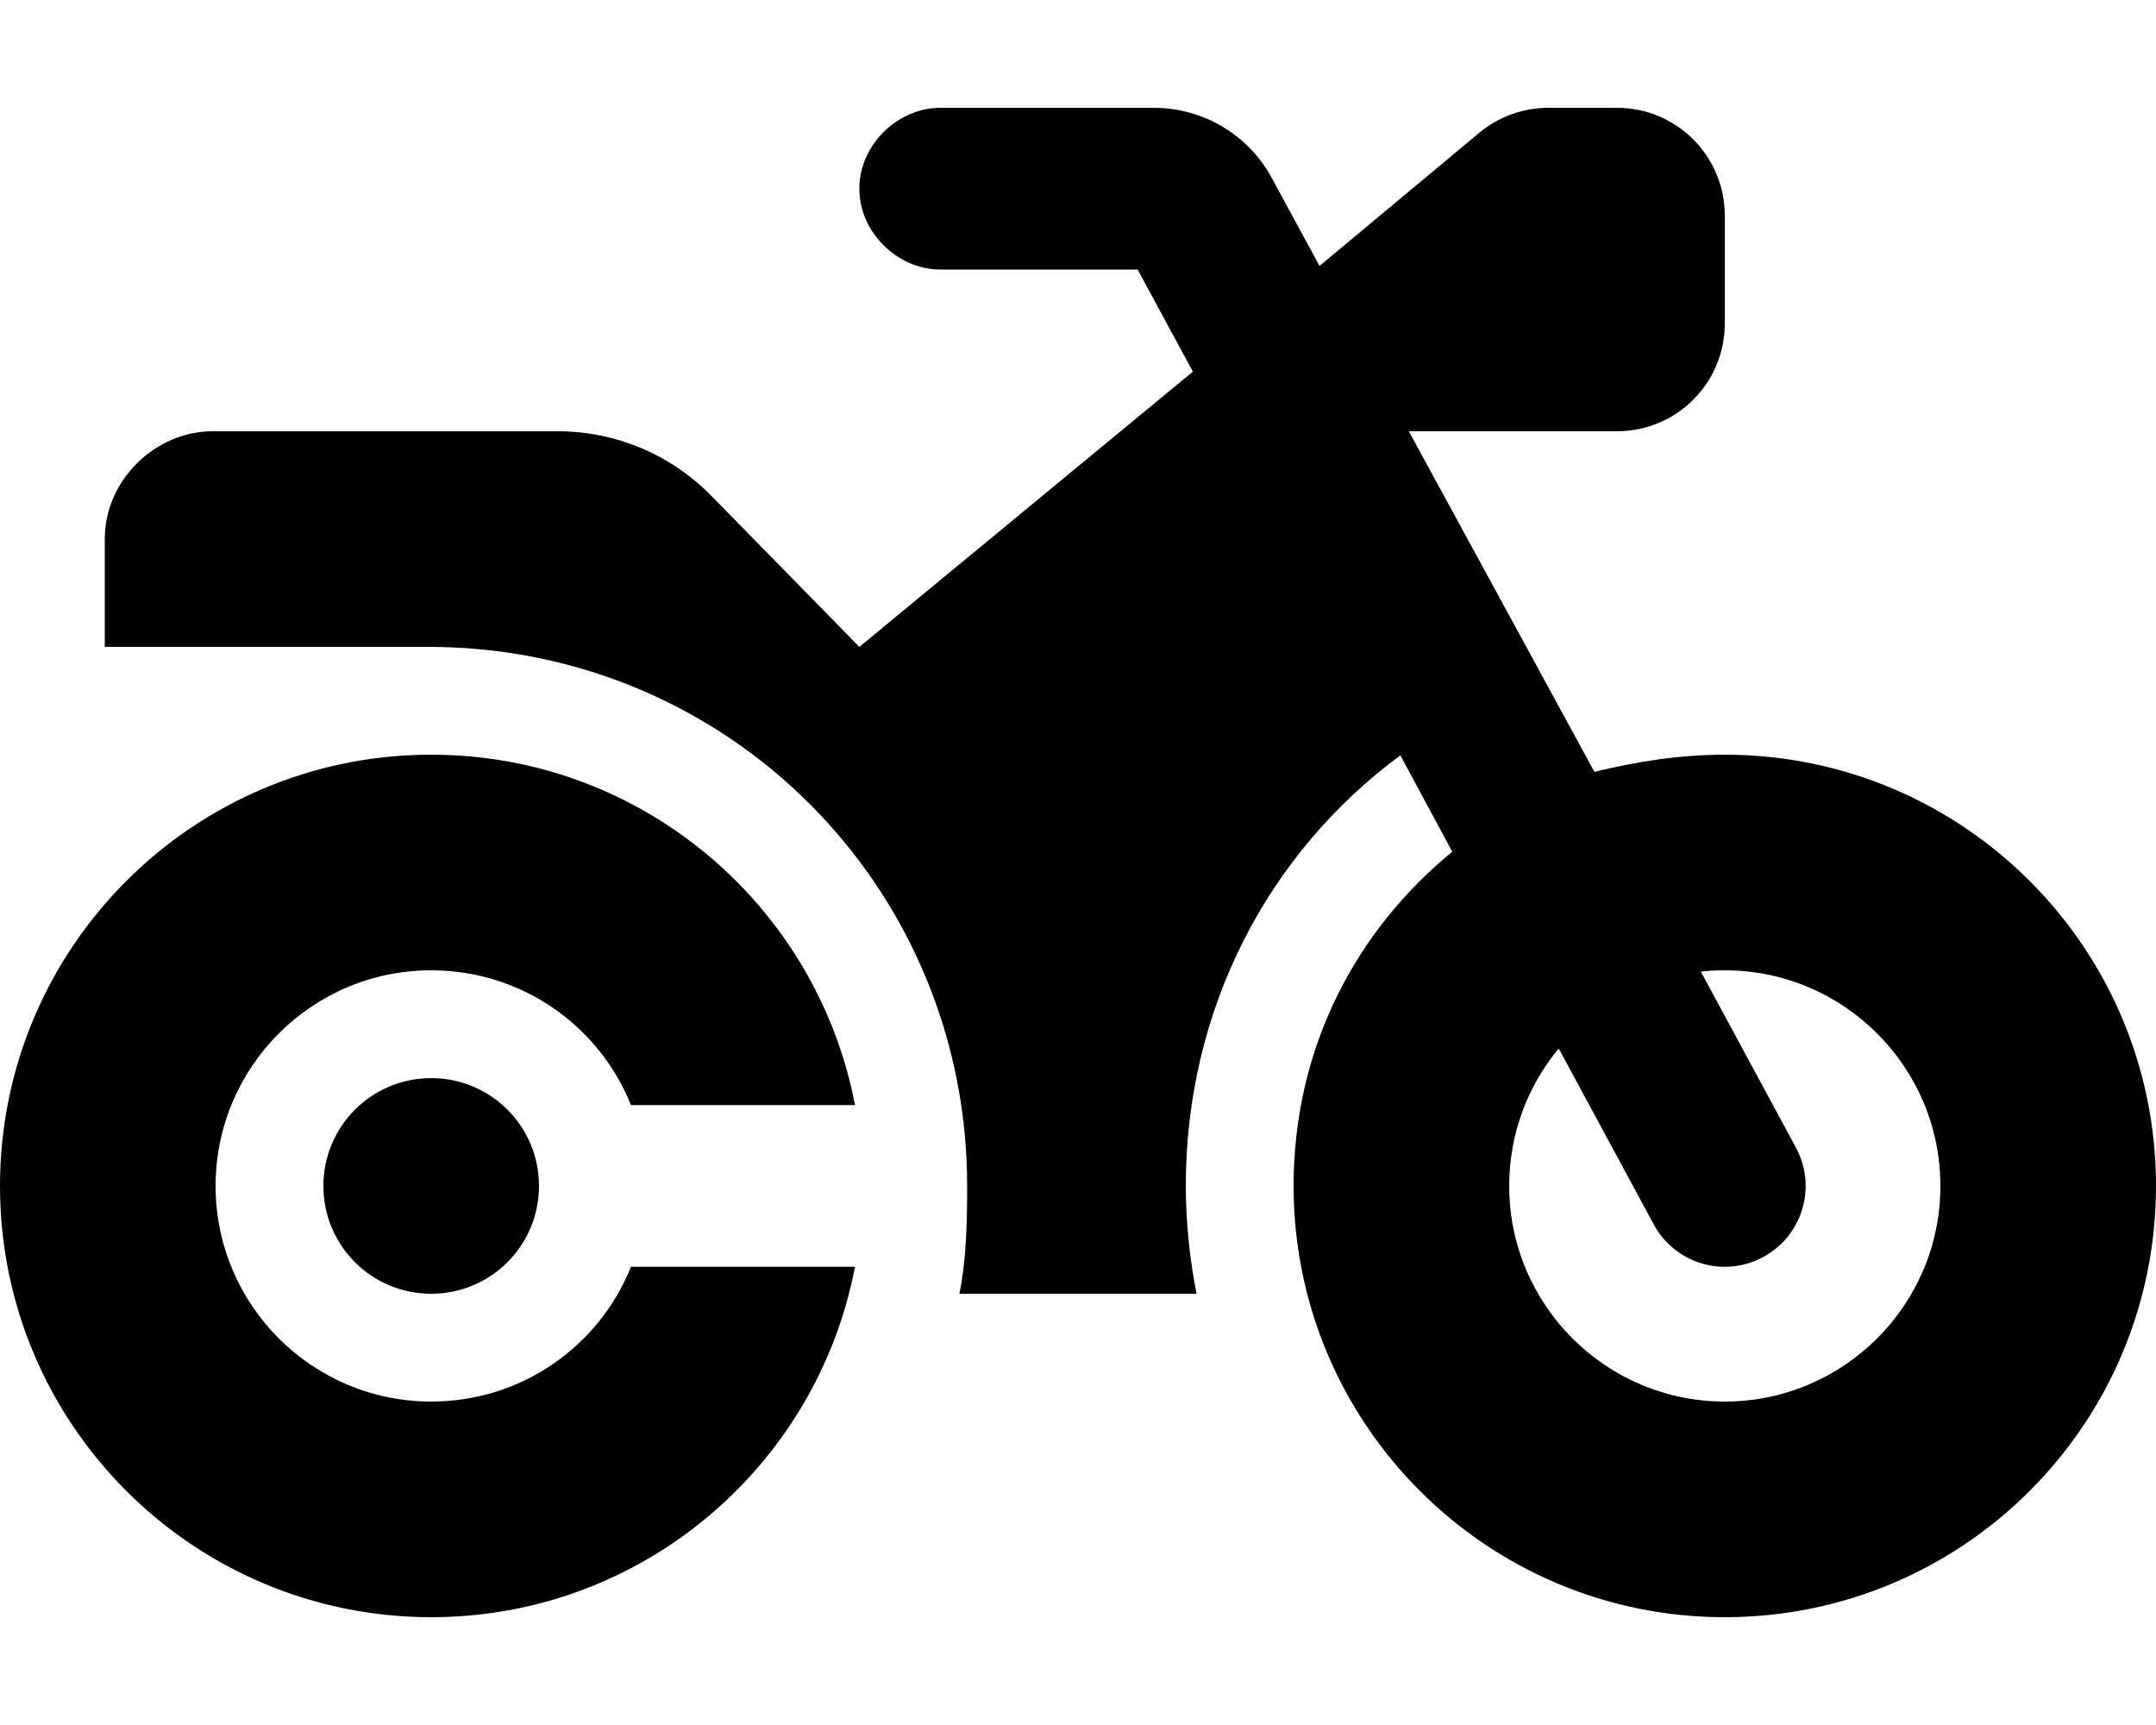
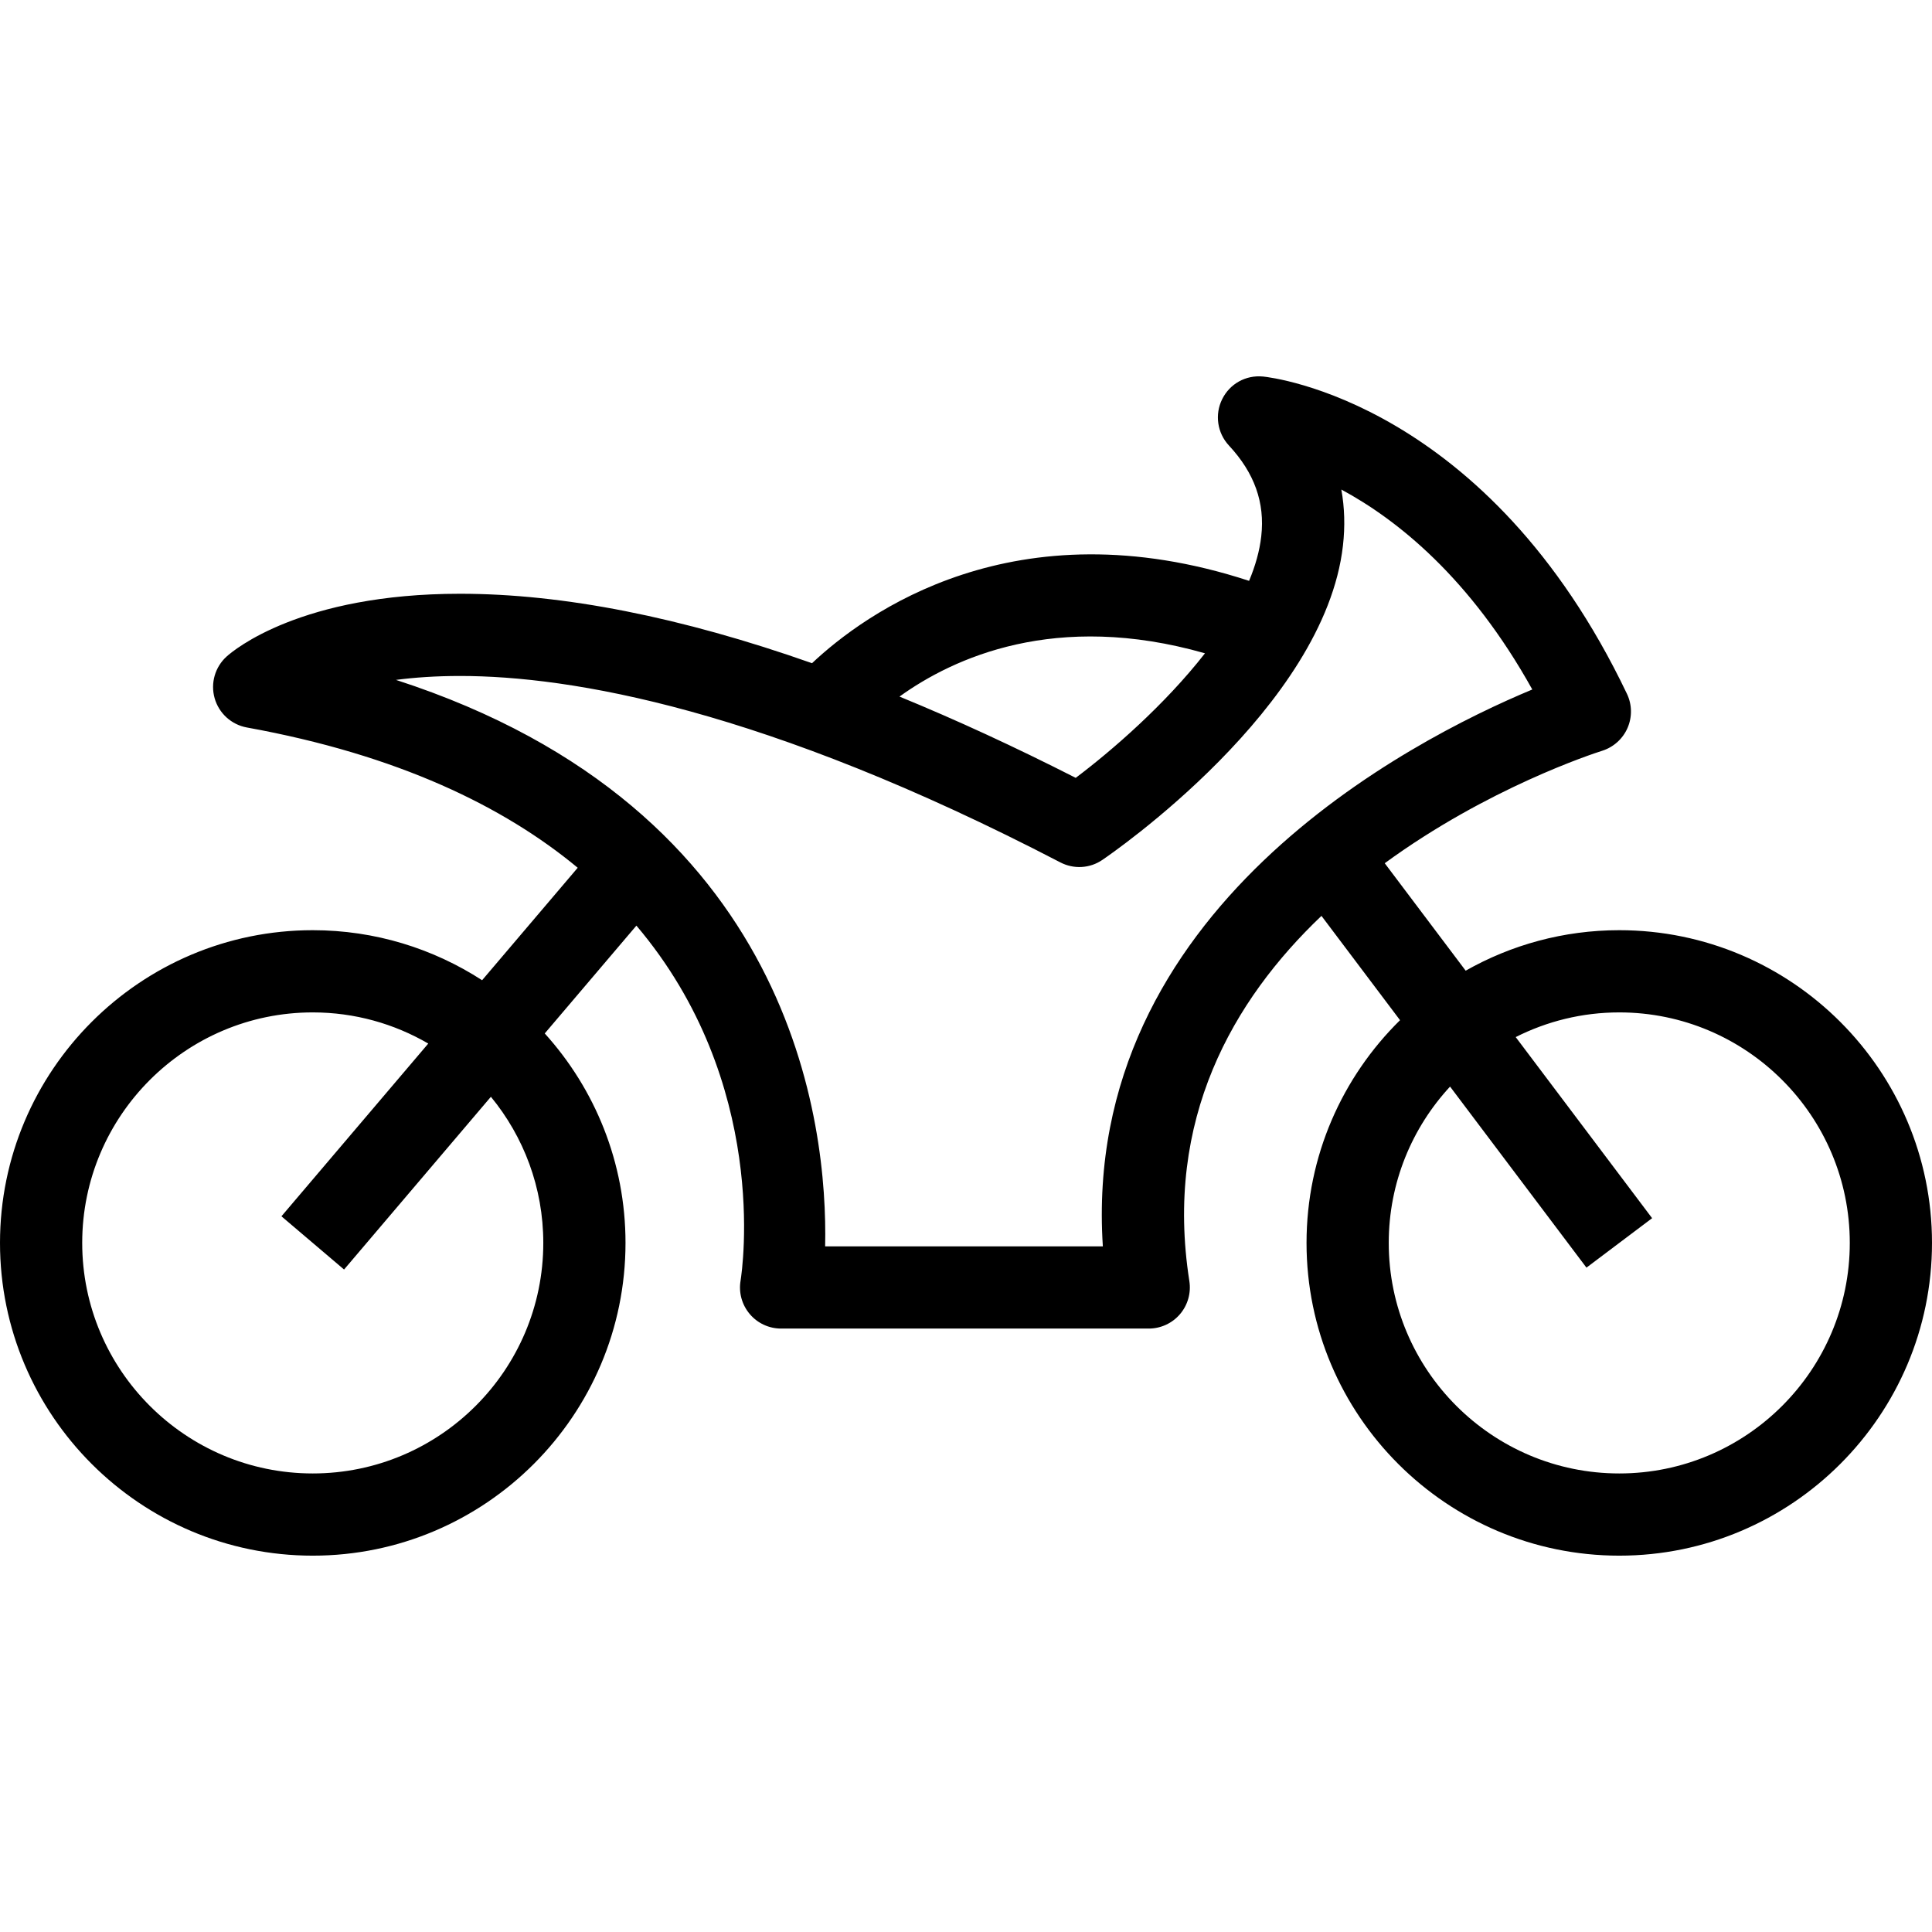
- <svg xmlns="http://www.w3.org/2000/svg" viewBox="0 0 640 512">
-   <path fill="currentColor" d="M342.5 32C357.2 32 370.7 40.05 377.6 52.98L391.7 78.93L439.1 39.42C444.9 34.62 452.1 32 459.6 32H480C497.7 32 512 46.33 512 64V96C512 113.7 497.7 128 480 128H418.2L473.3 229.1C485.5 226.1 498.5 224 512 224C582.7 224 640 281.3 640 352C640 422.7 582.7 480 512 480C441.3 480 384 422.7 384 352C384 311.1 402.4 276.3 431.1 252.8L415.7 224.2C376.1 253.4 352 299.8 352 352C352 362.1 353.1 373.7 355.2 384H284.8C286.9 373.7 287.1 362.1 287.1 352C287.1 263.6 216.4 192 127.1 192H31.1V160C31.1 142.3 46.33 128 63.1 128H165.5C182.5 128 198.7 134.7 210.7 146.7L255.1 192L354.1 110.3L337.7 80H279.1C266.7 80 255.1 69.25 255.1 56C255.1 42.75 266.7 32 279.1 32L342.5 32zM448 352C448 387.3 476.7 416 512 416C547.3 416 576 387.3 576 352C576 316.7 547.3 288 512 288C509.6 288 507.2 288.1 504.9 288.4L533.1 340.6C539.4 352.2 535.1 366.8 523.4 373.1C511.8 379.4 497.2 375.1 490.9 363.4L462.7 311.2C453.5 322.3 448 336.5 448 352V352zM253.8 376C242.5 435.2 190.5 480 128 480C57.31 480 0 422.7 0 352C0 281.3 57.31 224 128 224C190.5 224 242.5 268.8 253.8 328H187.3C177.9 304.5 154.9 288 128 288C92.65 288 64 316.7 64 352C64 387.3 92.65 416 128 416C154.9 416 177.9 399.5 187.3 376H253.8zM96 352C96 334.3 110.3 320 128 320C145.7 320 160 334.3 160 352C160 369.7 145.7 384 128 384C110.3 384 96 369.7 96 352z" />
+ <svg xmlns="http://www.w3.org/2000/svg" version="1.1" id="Capa_1" x="0px" y="0px" viewBox="0 0 490.001 490.001" style="enable-background:new 0 0 490.001 490.001;" xml:space="preserve">
+   <path fill="currentColor" d="M410.689,235.919c-14.154,0-27.443,3.744-38.96,10.268l-20.528-27.251c26.069-19.054,52.85-27.796,55.161-28.526  c2.881-0.916,5.223-3.034,6.424-5.794c1.201-2.769,1.15-5.925-0.153-8.644c-35.267-73.853-89.95-80.237-92.262-80.472  c-4.429-0.438-8.471,1.853-10.394,5.732c-1.935,3.889-1.253,8.563,1.699,11.749c6.486,6.964,9.173,14.499,8.207,23.04  c-0.418,3.72-1.502,7.509-3.085,11.297c-59.498-19.458-97.449,8.263-110.85,20.886c-33.22-11.701-63.089-17.613-89.272-17.613  c-40.358,0-57.371,14.273-59.183,15.903c-2.952,2.656-4.144,6.77-3.055,10.599c1.09,3.828,4.256,6.698,8.165,7.412  c38.377,6.954,65.206,20.062,83.918,35.579l-24.247,28.524c-12.389-8.014-27.131-12.689-42.953-12.689  C35.583,235.919,0,271.502,0,315.232c0,43.738,35.583,79.321,79.322,79.321c43.738,0,79.322-35.583,79.322-79.321  c0-20.417-7.76-39.054-20.482-53.127l23.244-27.344c33.791,39.865,26.9,87.054,26.418,90.061c-0.51,3.023,0.346,6.108,2.331,8.45  c1.975,2.342,4.887,3.685,7.952,3.685h93.239c3.044,0,5.947-1.334,7.921-3.645c1.985-2.321,2.851-5.387,2.382-8.399  c-6.43-40.978,11.064-71.267,33.506-92.626l19.928,26.455c-14.626,14.395-23.715,34.398-23.715,56.489  c0,43.738,35.583,79.321,79.322,79.321c43.729,0,79.311-35.583,79.311-79.321C490.001,271.502,454.418,235.919,410.689,235.919z   M305.611,165.692c-10.235,13.117-23.696,24.748-32.785,31.59c-15.446-7.856-30.35-14.726-44.694-20.611  C241.759,166.856,267.735,154.879,305.611,165.692z M137.792,315.232c0,32.243-26.226,58.47-58.471,58.47  c-32.243,0-58.471-26.227-58.471-58.47c0-32.234,26.228-58.462,58.471-58.462c10.673,0,20.677,2.888,29.299,7.901l-37.24,43.81  l15.883,13.5l37.242-43.811C132.804,288.265,137.792,301.176,137.792,315.232z M279.708,316.106h-70.433  c0.662-30.634-7.748-110.953-108.848-143.666c4.755-0.622,10.162-0.998,16.249-0.998c27.969,0,77.082,8.206,152.251,47.28  c3.38,1.763,7.482,1.549,10.659-0.631c2.301-1.557,56.373-38.689,61.017-79.708c0.56-4.898,0.417-9.652-0.408-14.224  c14.101,7.595,32.651,22.338,48.432,50.713C357.483,187.844,274.16,230.707,279.708,316.106z M410.689,373.702  c-32.244,0-58.47-26.227-58.47-58.47c0-15.289,5.907-29.22,15.551-39.648l34.592,45.919l16.656-12.543l-34.6-45.931  c7.905-3.993,16.826-6.259,26.272-6.259c32.234,0,58.46,26.228,58.46,58.462C469.15,347.475,442.923,373.702,410.689,373.702z" />
</svg>
